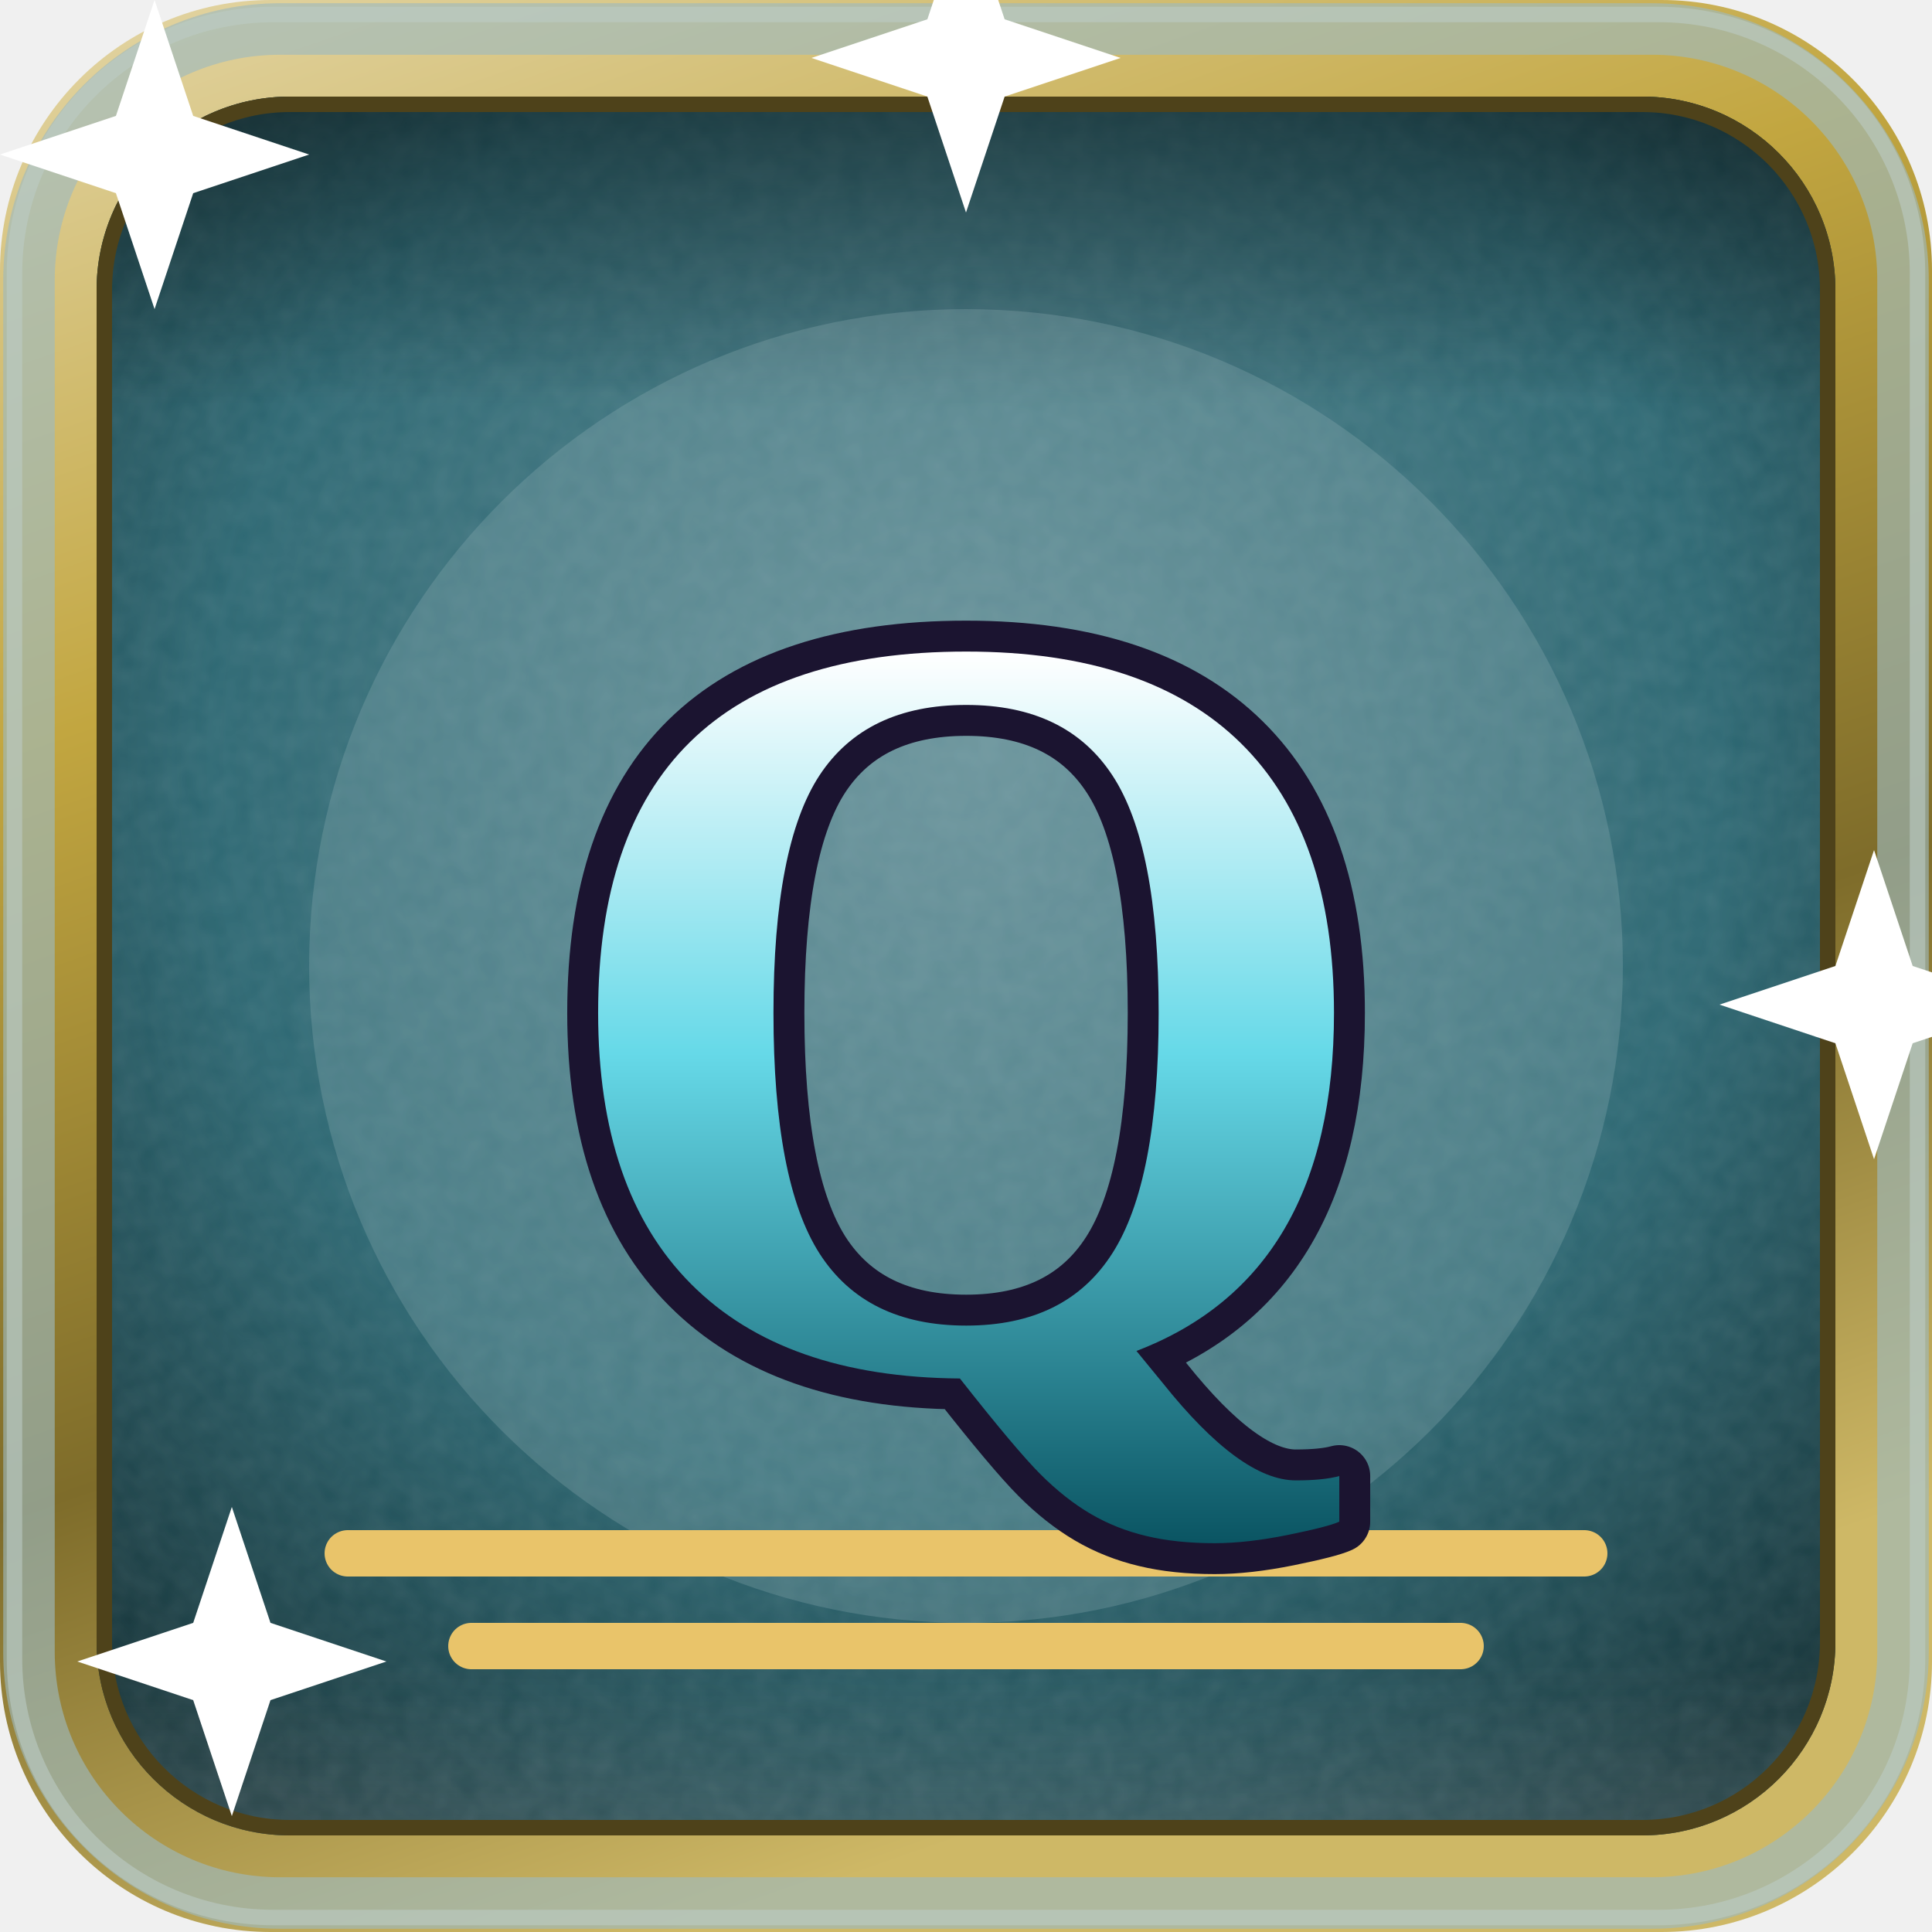
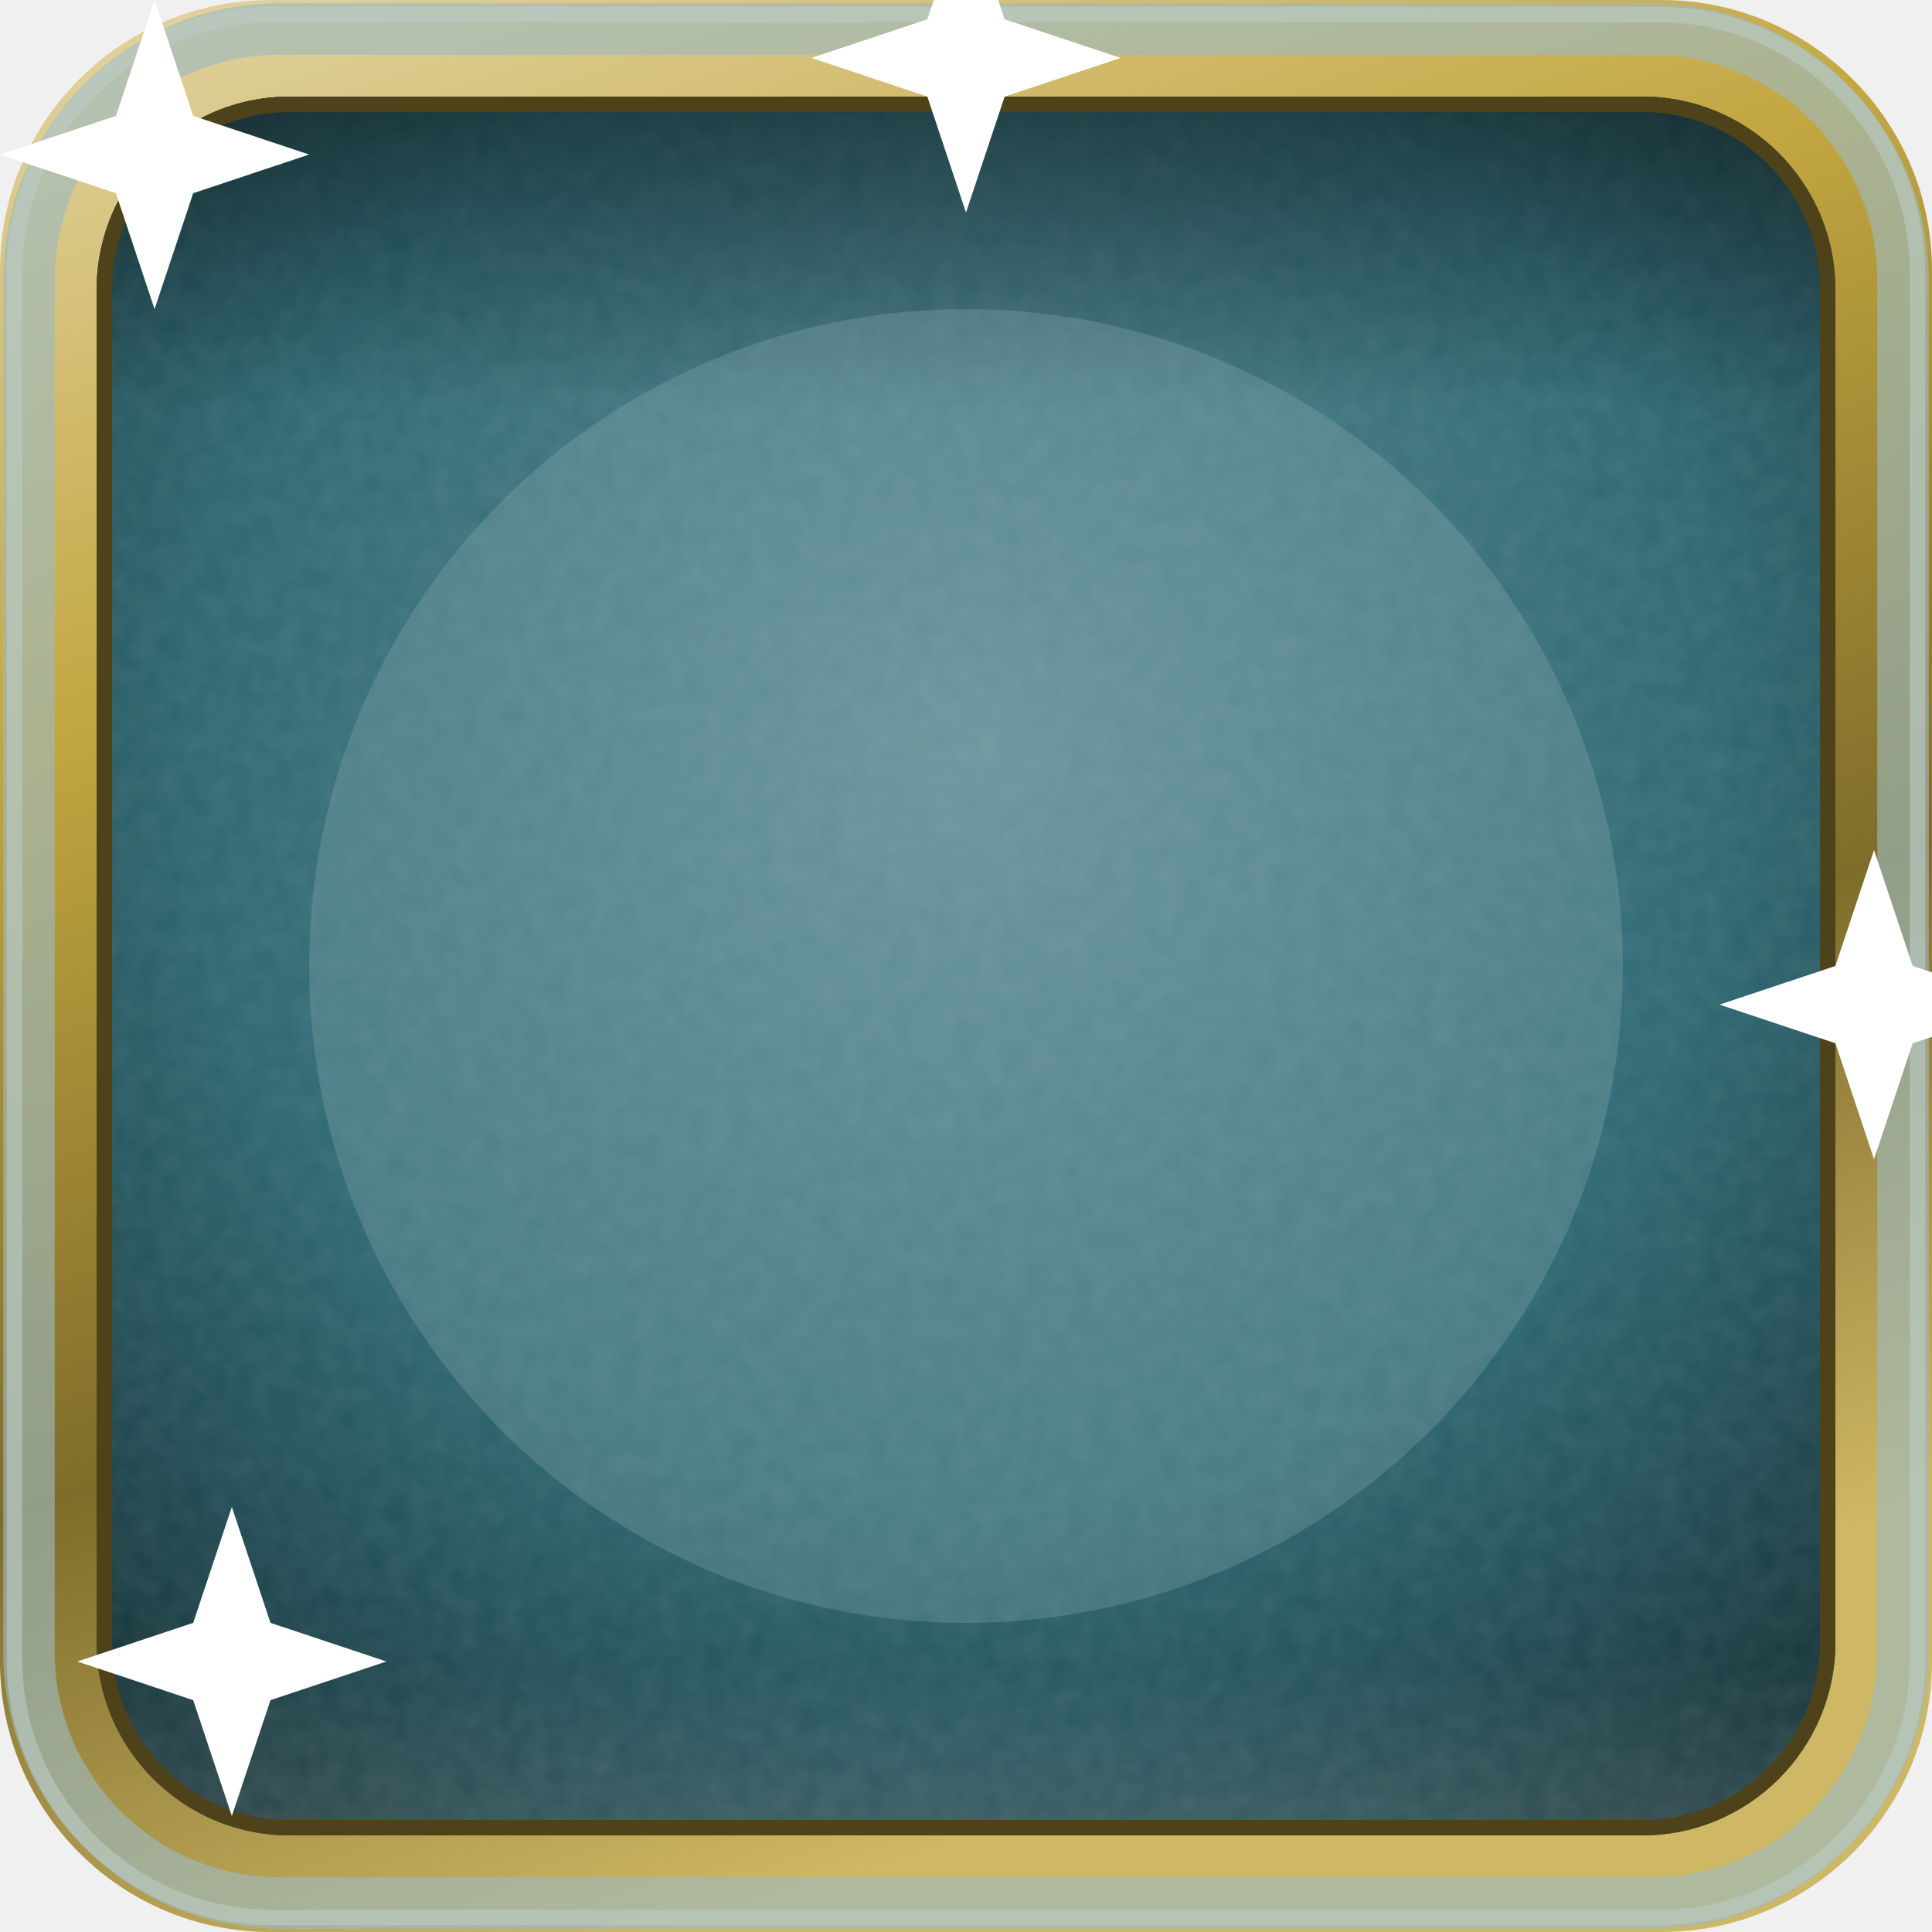
<svg xmlns="http://www.w3.org/2000/svg" width="320" height="320" viewBox="0 0 100 100">
  <defs>
    <linearGradient id="cornice" x1="0" y1="0" x2="0.35" y2="1">
      <stop offset="0" stop-color="#e4d7a9" />
      <stop offset="0.35" stop-color="#c2a640" />
      <stop offset="0.7" stop-color="#7e6c2a" />
      <stop offset="1" stop-color="#ceb866" />
    </linearGradient>
    <radialGradient id="pannello" cx="50%" cy="38%" r="72%">
      <stop offset="0" stop-color="#5a8891" />
      <stop offset="0.6" stop-color="#2c6772" />
      <stop offset="1" stop-color="#163439" />
    </radialGradient>
    <linearGradient id="ombra" x1="0" y1="0" x2="0" y2="1">
      <stop offset="0" stop-color="#000" stop-opacity="0.45" />
      <stop offset="0.18" stop-color="#000" stop-opacity="0" />
      <stop offset="0.9" stop-color="#fff" stop-opacity="0" />
      <stop offset="1" stop-color="#fff" stop-opacity="0.12" />
    </linearGradient>
    <filter id="grana" x="0" y="0" width="100%" height="100%">
      <feTurbulence type="fractalNoise" baseFrequency="0.85" numOctaves="2" seed="1" />
      <feColorMatrix values="0 0 0 0 1  0 0 0 0 1  0 0 0 0 1  0 0 0 0.09 0" />
      <feComposite in2="SourceGraphic" operator="in" />
    </filter>
  </defs>
  <rect width="100" height="100" rx="14" fill="url(#cornice)" />
  <rect x="0.75" y="0.75" width="98.5" height="98.5" rx="13.4" fill="none" stroke="#f0e9cf" stroke-width="0.8" opacity="0.6" />
  <rect x="5" y="5" width="90" height="90" rx="10" fill="url(#pannello)" />
  <rect x="5" y="5" width="90" height="90" rx="10" fill="#fff" filter="url(#grana)" />
  <rect x="5" y="5" width="90" height="90" rx="10" fill="url(#ombra)" />
  <rect x="5.4" y="5.4" width="89.2" height="89.2" rx="9.6" fill="none" stroke="#4e421a" stroke-width="0.8" />
  <rect x="1.5" y="1.5" width="97" height="97" rx="13" fill="none" stroke="#9db9be" stroke-width="2.667" opacity="0.633" />
  <circle cx="50" cy="50" r="34" fill="#9db9be" opacity="0.247" />
-   <svg x="10" y="10" width="80" height="80" viewBox="0 0 100 100" preserveAspectRatio="xMidYMid meet">
-     <defs>
-       <linearGradient id="q-fill" x1="0" x2="0" y1="0" y2="1">
-         <stop offset="0" stop-color="#ffffff" />
-         <stop offset="0.45" stop-color="#66d9e8" />
-         <stop offset="1" stop-color="#0b5563" />
-       </linearGradient>
-     </defs>
-     <path d="M10 88 H90 M18 94 H82" stroke="#e9c46a" stroke-width="3" stroke-linecap="round" />
-     <text x="50" y="76" text-anchor="middle" font-family="Georgia, 'Times New Roman', serif" font-weight="700" font-size="70" fill="url(#q-fill)" stroke="#1b1430" stroke-width="4" paint-order="stroke" stroke-linejoin="round">Q</text>
-   </svg>
  <path d="M8 0L10 6L16 8L10 10L8 16L6 10L0 8L6 6Z" fill="#ffffff" />
  <path d="M12 78L14 84L20 86L14 88L12 94L10 88L4 86L10 84Z" fill="#ffffff" />
  <path d="M50 -5L52 1L58 3L52 5L50 11L48 5L42 3L48 1Z" fill="#ffffff" />
  <path d="M97 44L99 50L105 52L99 54L97 60L95 54L89 52L95 50Z" fill="#ffffff" />
</svg>
